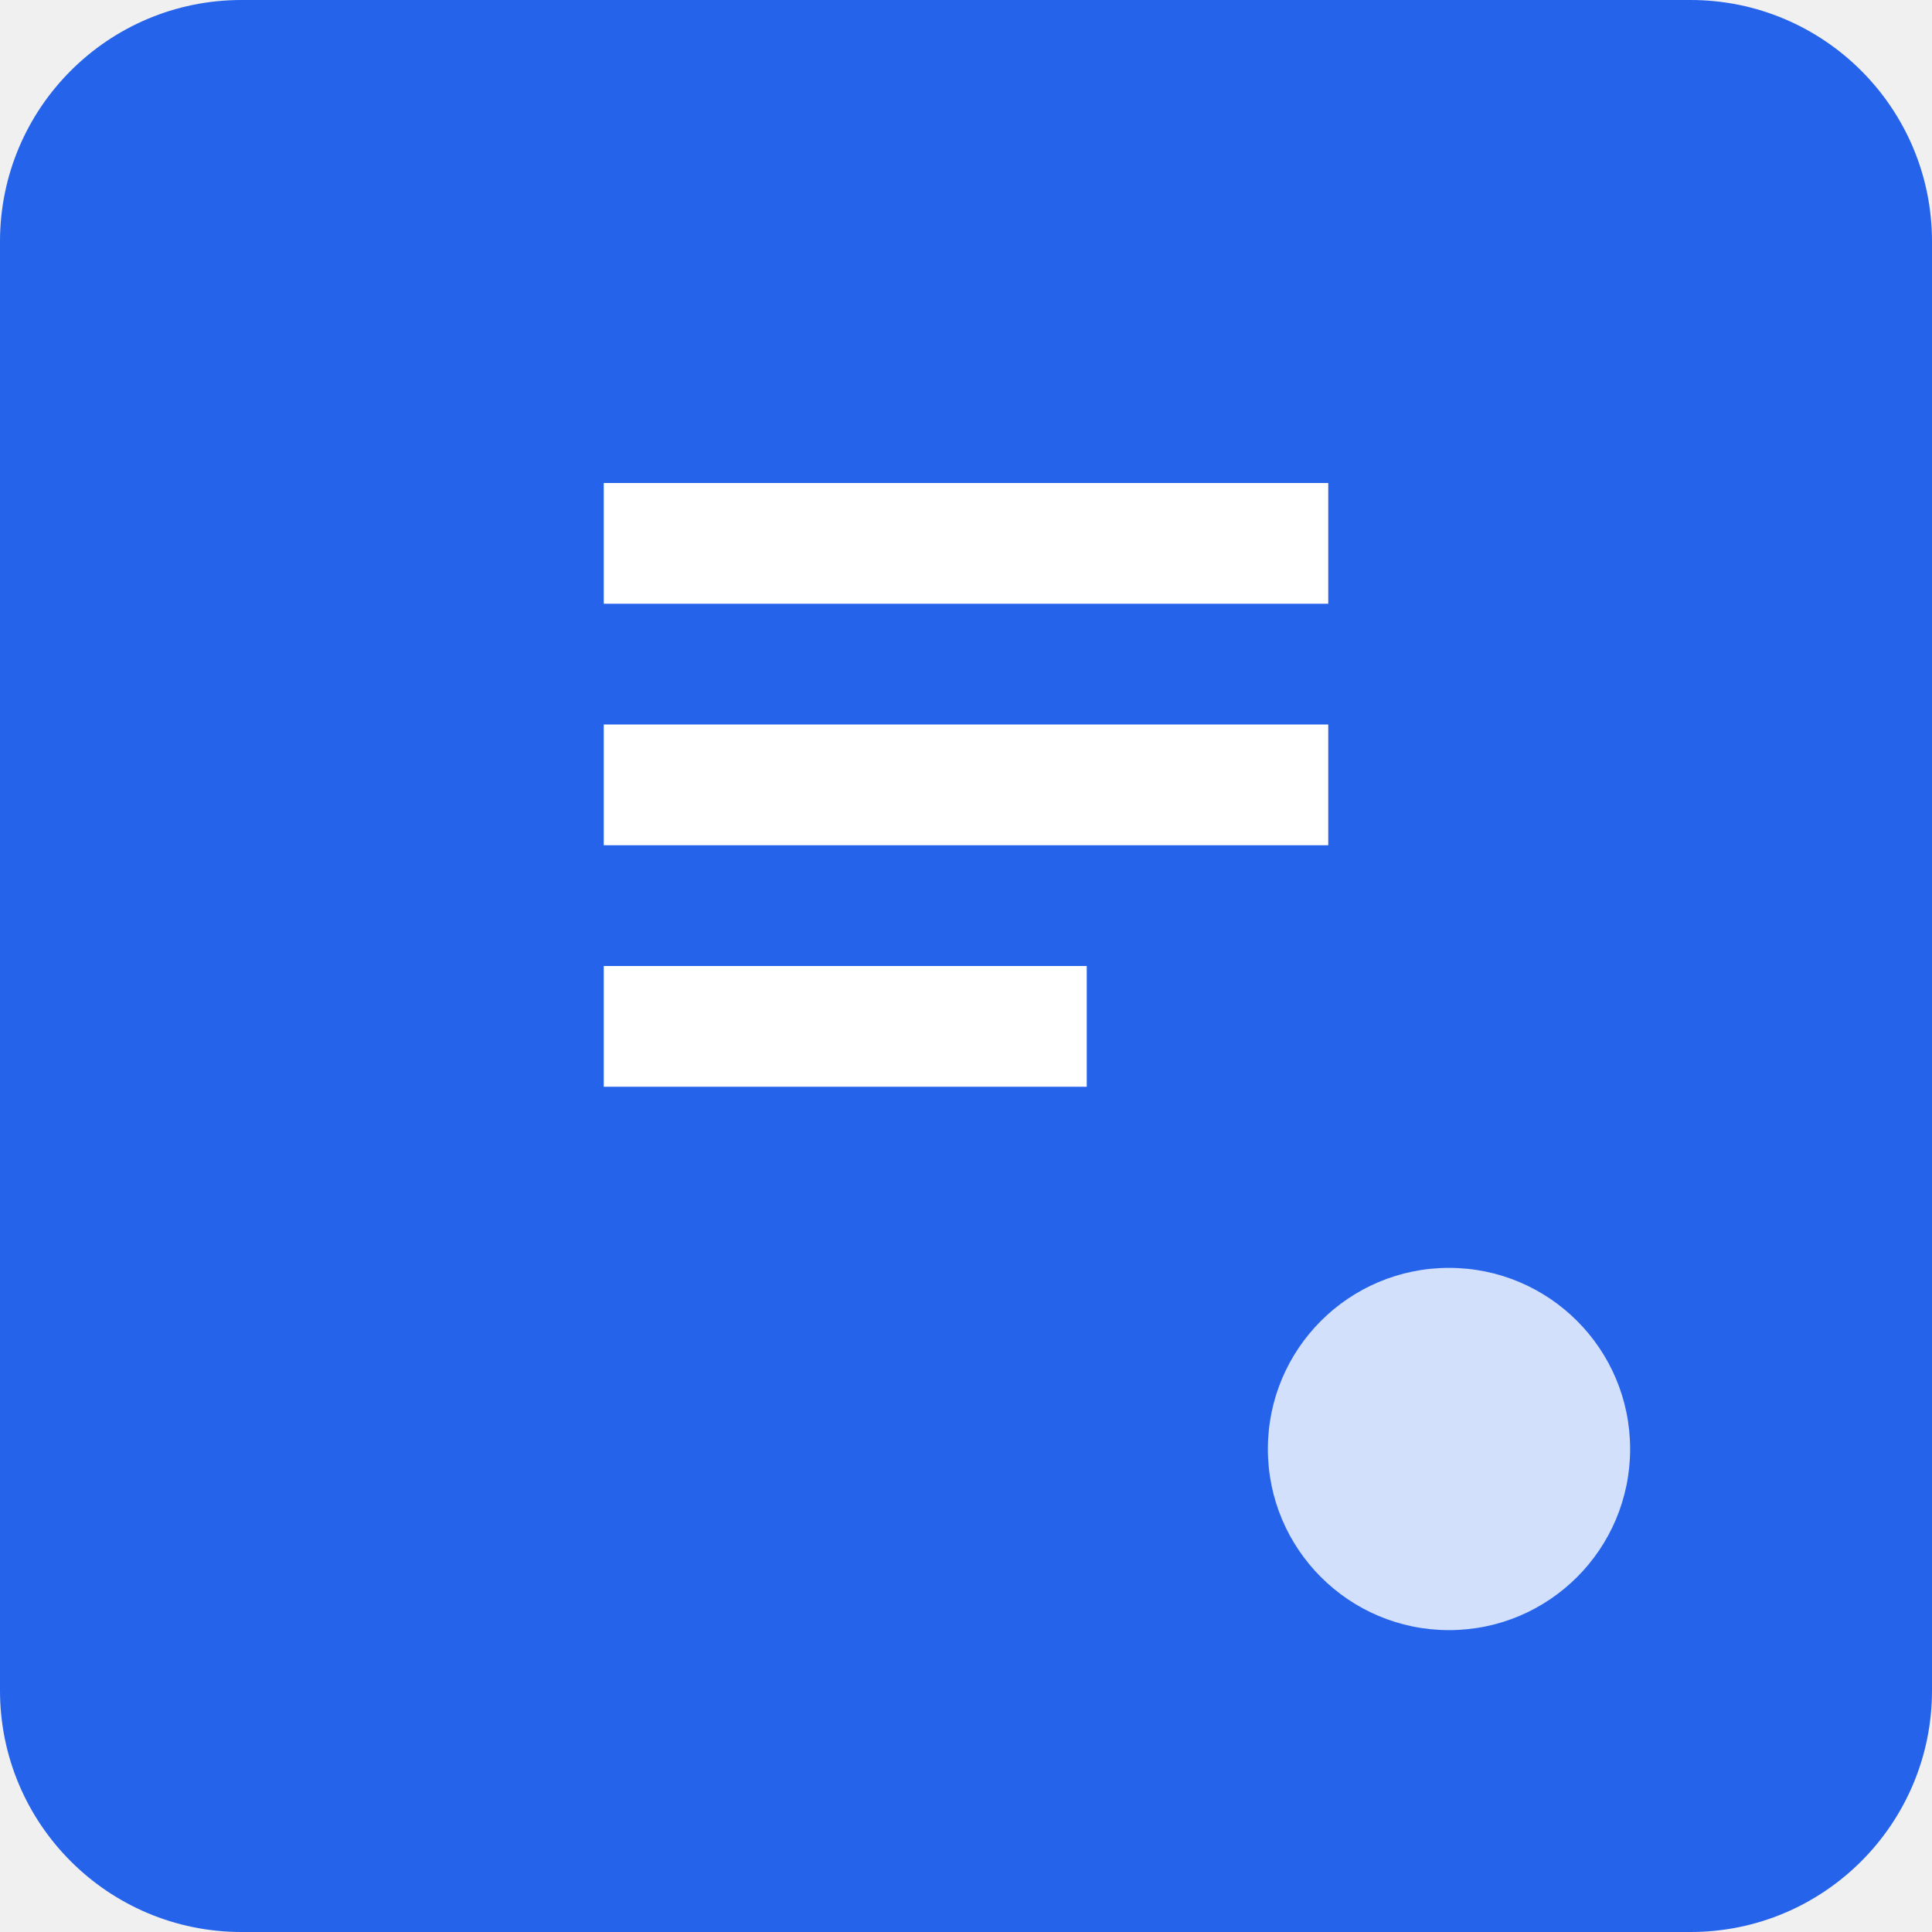
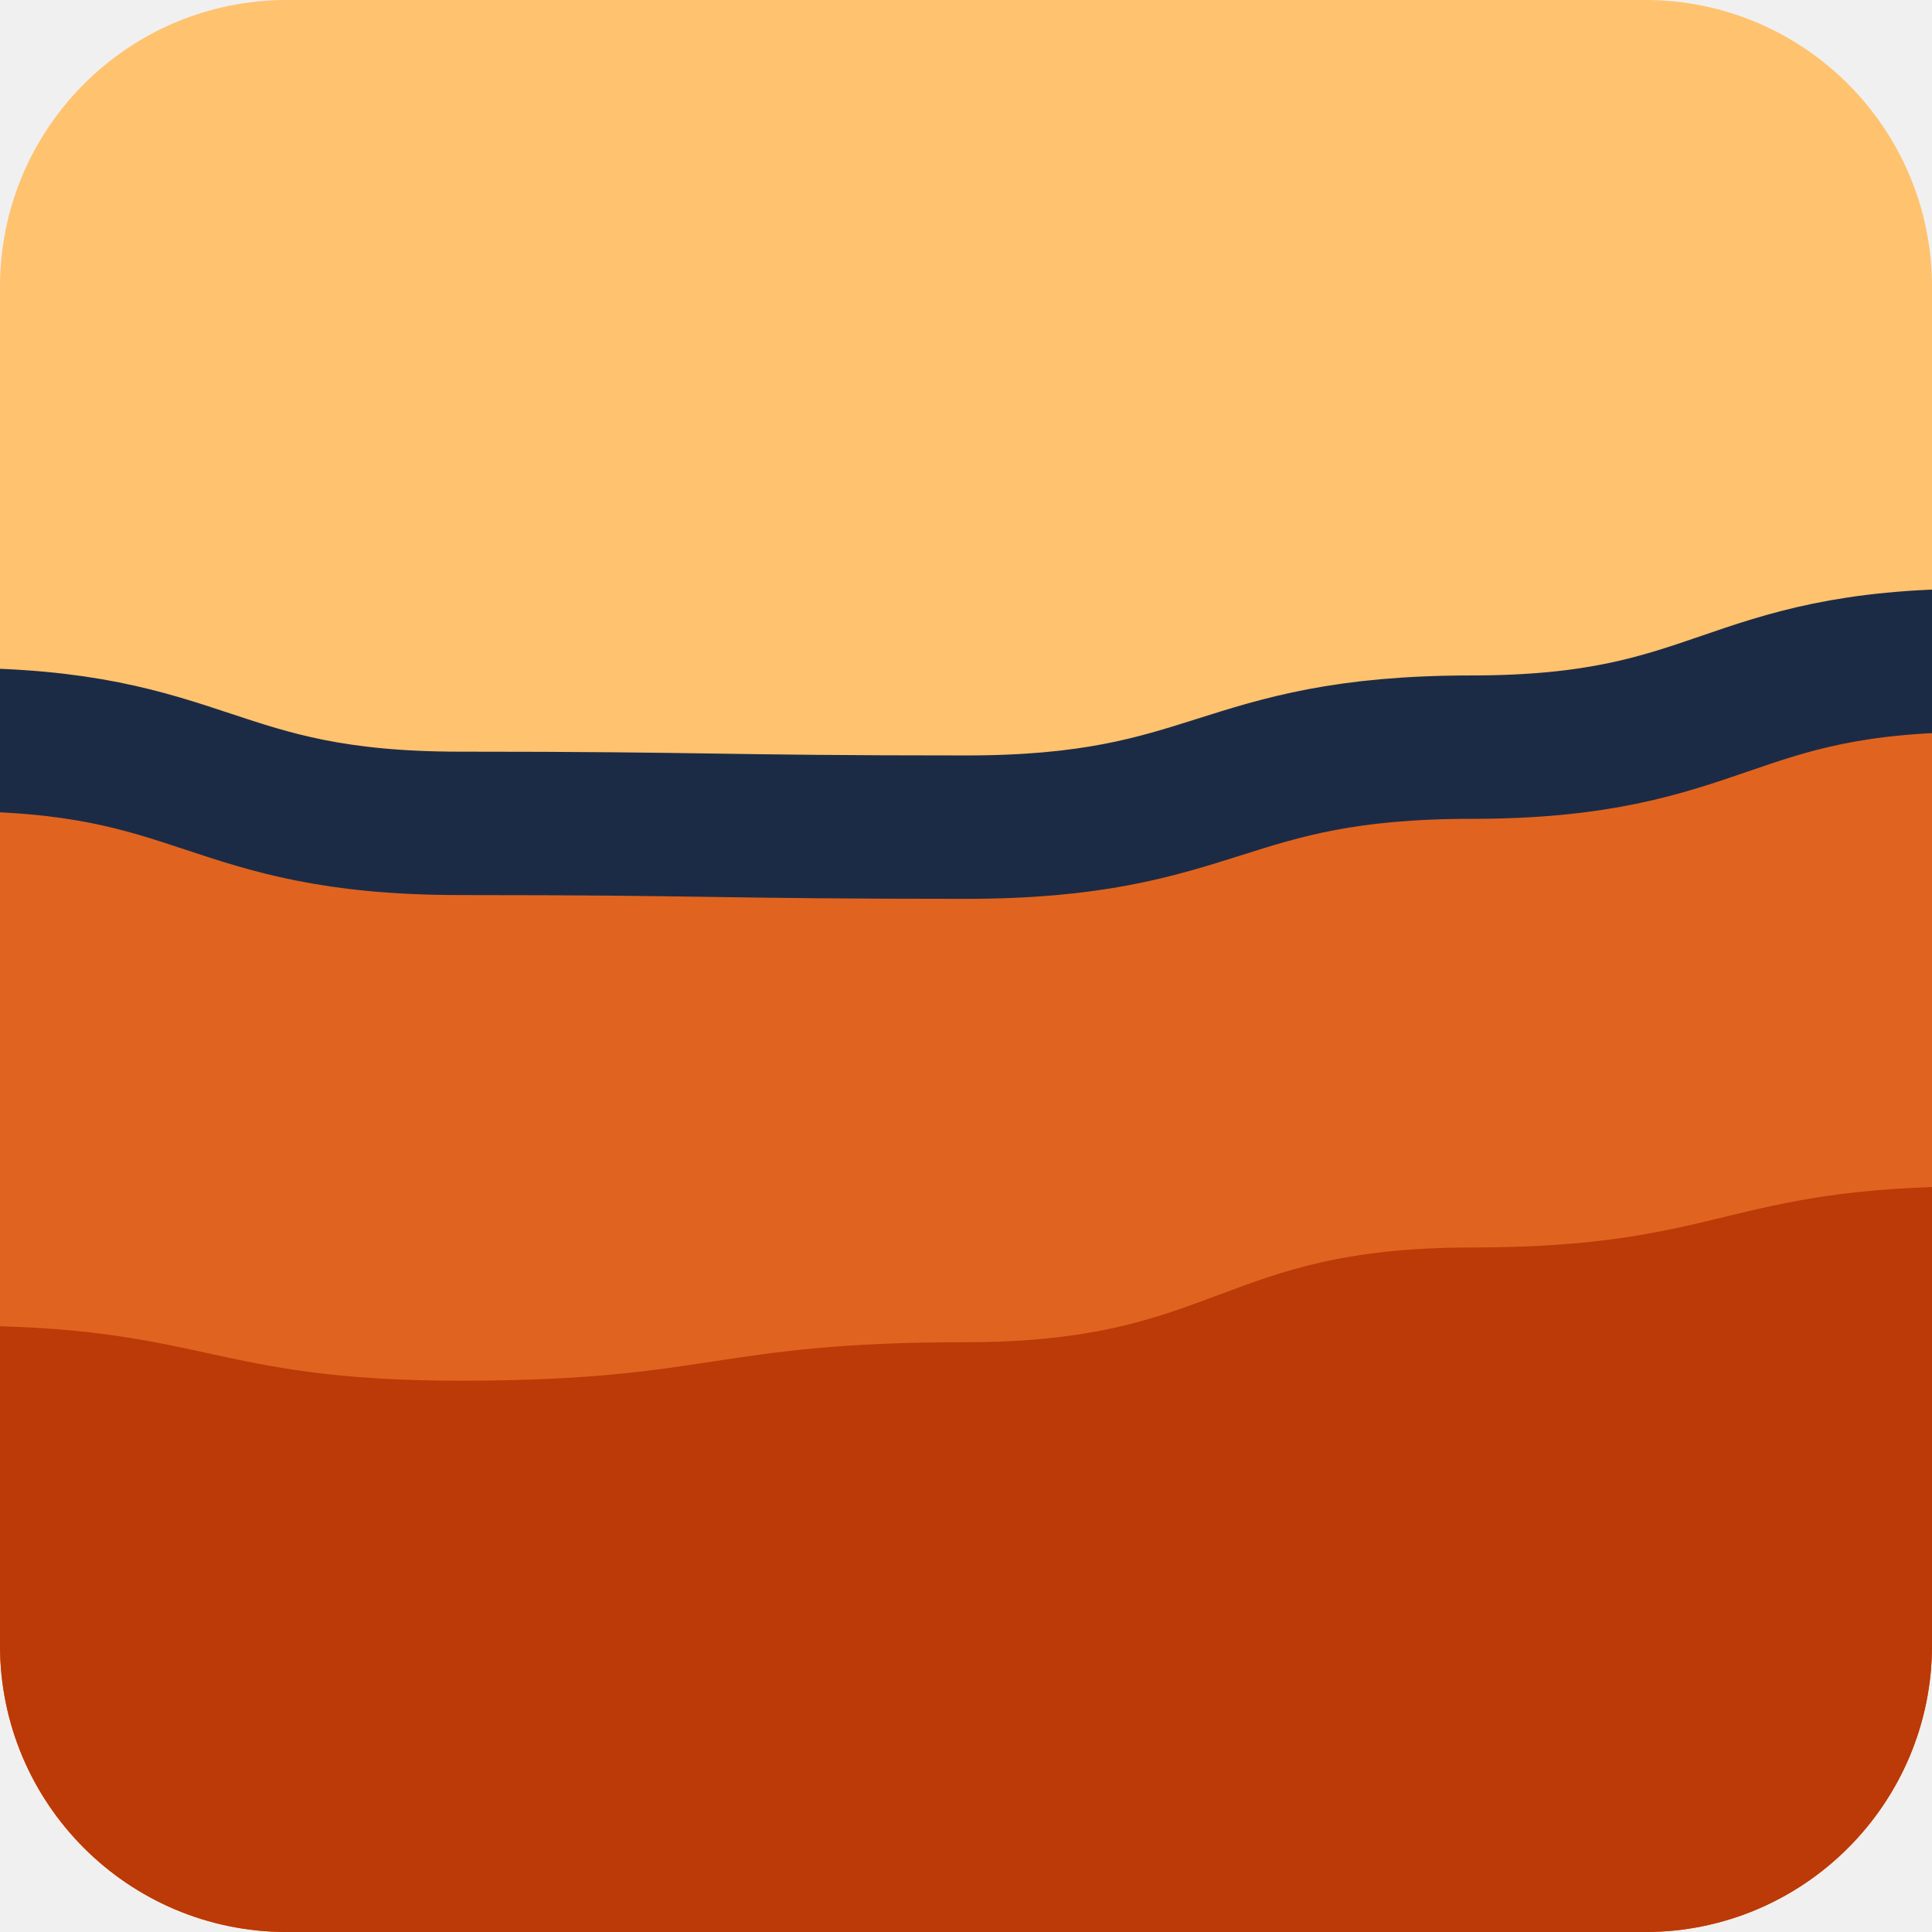
- <svg xmlns="http://www.w3.org/2000/svg" viewBox="0 0 32 32" width="32" height="32">
-   <rect width="32" height="32" fill="#2563eb" rx="4" />
-   <path d="M10 8h12v2H10V8zm0 4h12v2H10v-2zm0 4h8v2h-8v-2z" fill="#ffffff" />
-   <circle cx="24" cy="24" r="3" fill="#ffffff" opacity="0.8" />
+ <svg xmlns="http://www.w3.org/2000/svg" viewBox="0 0 512 512">
+   <clipPath id="cl">
+     <rect width="512" height="512" rx="76" />
+   </clipPath>
+   <g clip-path="url(#cl)">
+     <rect width="512" height="512" fill="#FFC26E" />
+     <path d="M -12.0 196.0 C 55.0 196.0, 55.0 218.2, 122.0 218.2 C 189.0 218.2, 189.0 219.2, 256.0 219.2 C 323.0 219.2, 323.0 198.0, 390.0 198.0 C 457.0 198.0, 457.0 175.0, 524.0 175.0 L 524.0 540 L -12.0 540 Z" fill="#E0641F" />
+     <path d="M -12.0 351.3 C 55.0 351.3, 55.0 365.9, 122.0 365.9 C 189.0 365.9, 189.0 355.7, 256.0 355.7 C 323.0 355.7, 323.0 330.6, 390.0 330.6 C 457.0 330.6, 457.0 314.4, 524.0 314.4 L 524.0 540 L -12.0 540 Z" fill="#BC3908" />
+     <path d="M -12.0 196.0 C 55.0 196.0, 55.0 218.2, 122.0 218.2 C 189.0 218.2, 189.0 219.2, 256.0 219.2 C 323.0 219.2, 323.0 198.0, 390.0 198.0 C 457.0 198.0, 457.0 175.0, 524.0 175.0 " fill="none" stroke="#1C2B45" stroke-width="38" stroke-linecap="round" />
+   </g>
</svg>
